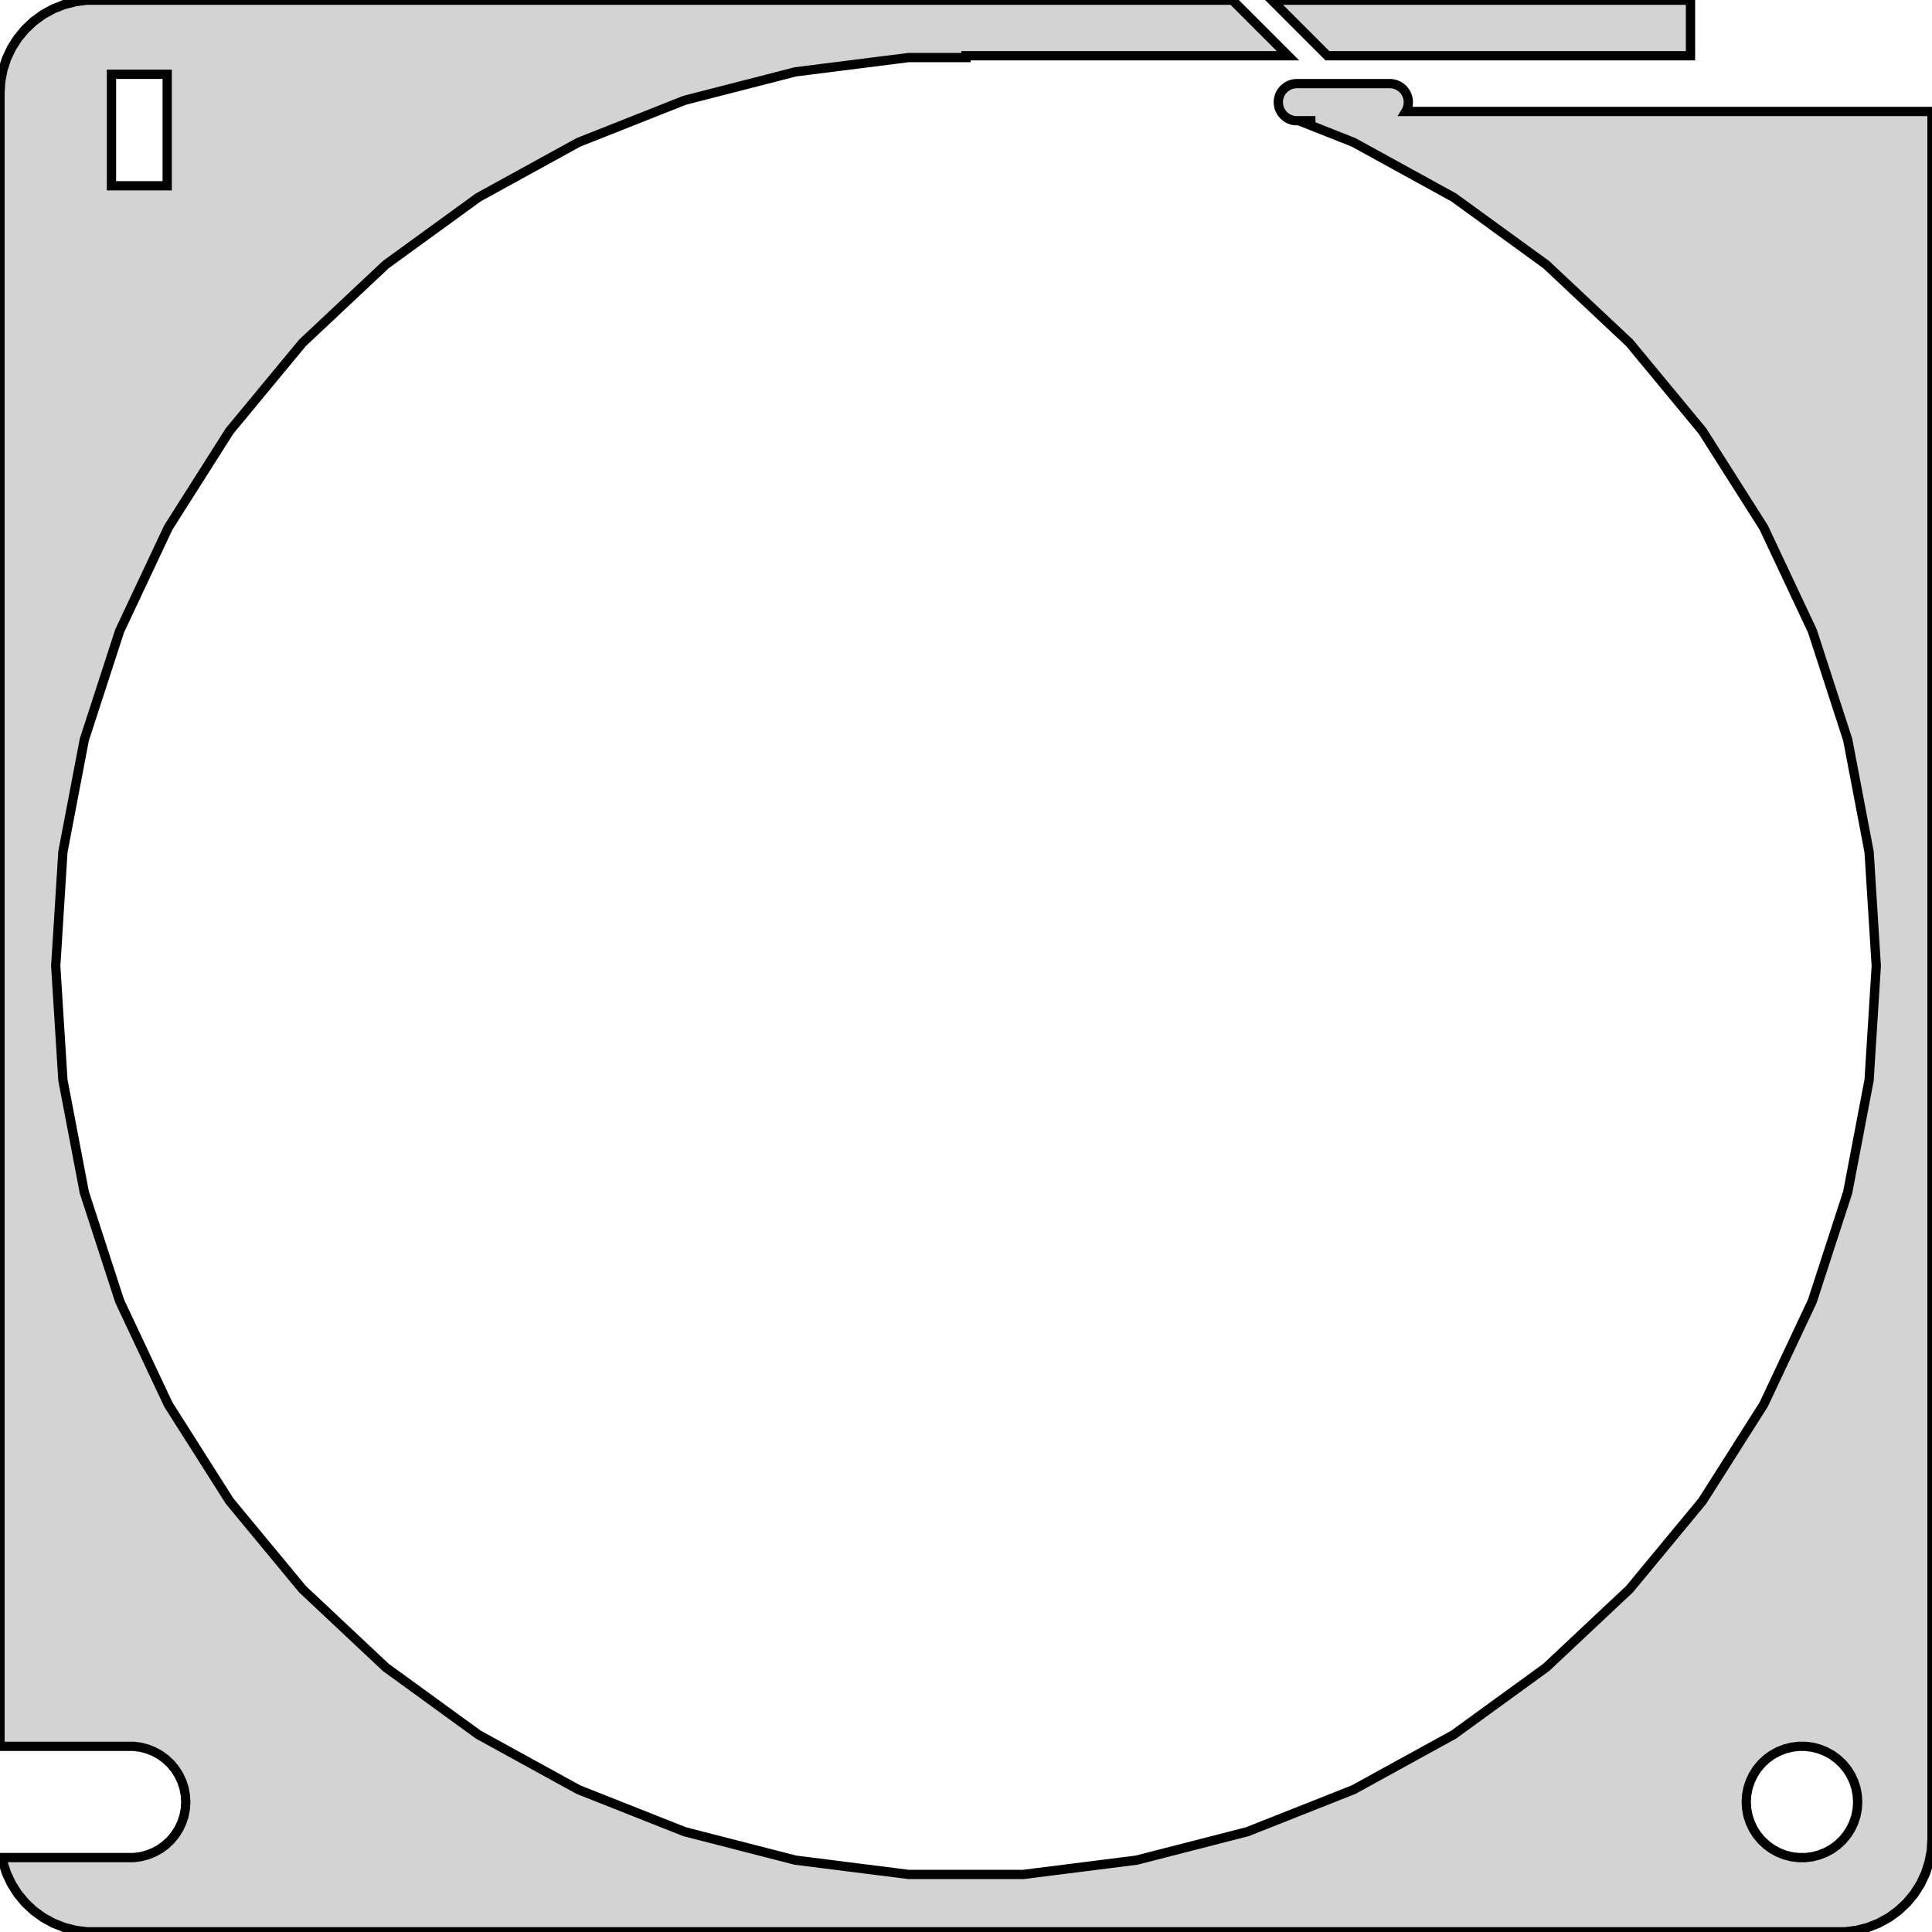
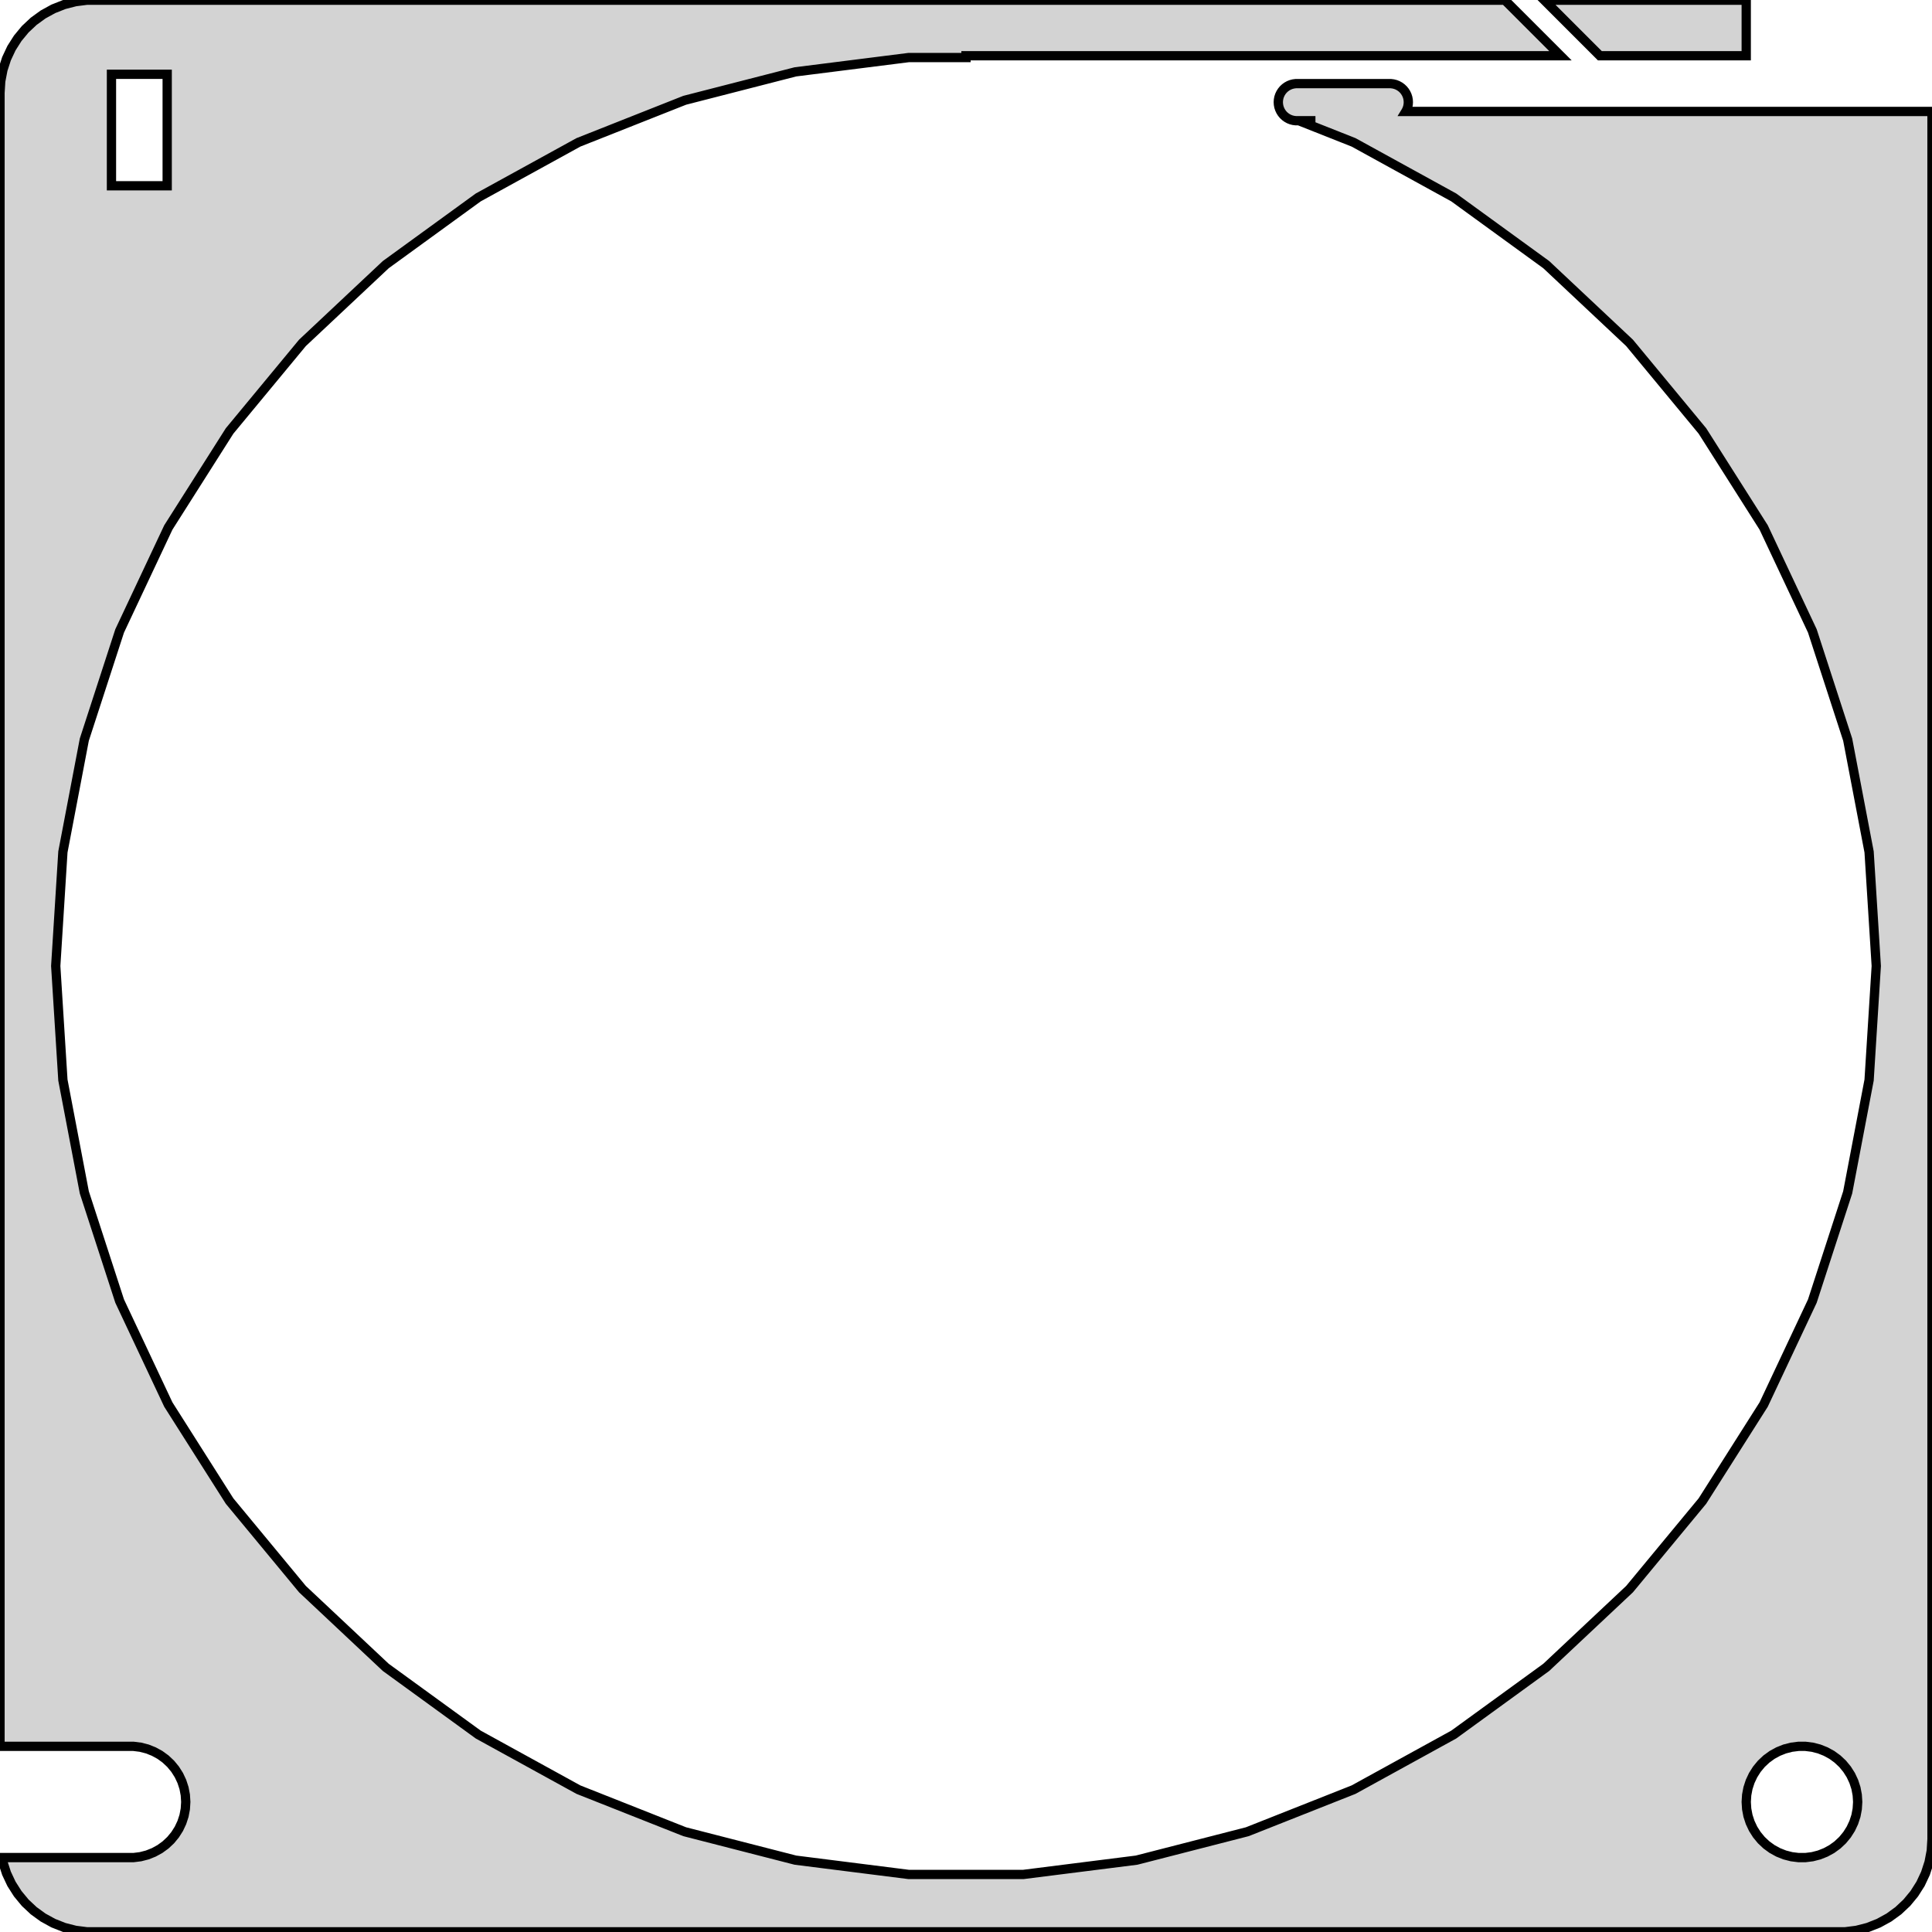
<svg xmlns="http://www.w3.org/2000/svg" width="104mm" height="104mm" viewBox="-52 -280 104 104" version="1.1">
-   <path d=" M 39,-279.99 L 16.465,-279.99 L 19.455,-277 L 39,-277 z M 47.937,-176.089 L 48.545,-176.245 L 49.129,-176.476 L 49.679,-176.778 L 50.187,-177.147 L 50.645,-177.577  L 51.045,-178.061 L 51.382,-178.591 L 51.649,-179.159 L 51.843,-179.757 L 51.961,-180.373 L 52,-181  L 52,-274 L 23.676,-274 L 23.687,-274.018 L 23.741,-274.132 L 23.78,-274.251 L 23.803,-274.375  L 23.811,-274.5 L 23.803,-274.625 L 23.78,-274.749 L 23.741,-274.868 L 23.687,-274.982 L 23.62,-275.088  L 23.54,-275.185 L 23.448,-275.271 L 23.347,-275.344 L 23.237,-275.405 L 23.12,-275.451 L 22.998,-275.482  L 22.874,-275.498 L 17.748,-275.498 L 17.624,-275.482 L 17.502,-275.451 L 17.385,-275.405 L 17.275,-275.344  L 17.174,-275.271 L 17.082,-275.185 L 17.002,-275.088 L 16.935,-274.982 L 16.881,-274.868 L 16.842,-274.749  L 16.819,-274.625 L 16.811,-274.5 L 16.819,-274.375 L 16.842,-274.251 L 16.881,-274.132 L 16.935,-274.018  L 17.002,-273.912 L 17.082,-273.815 L 17.174,-273.729 L 17.275,-273.656 L 17.385,-273.595 L 17.502,-273.549  L 17.624,-273.518 L 17.748,-273.502 L 18.561,-273.502 L 18.561,-273.5 L 17.925,-273.5 L 20.863,-272.337  L 26.256,-269.372 L 31.234,-265.755 L 35.719,-261.543 L 39.642,-256.801 L 42.939,-251.606 L 45.559,-246.038  L 47.461,-240.186 L 48.614,-234.141 L 49,-228 L 48.614,-221.859 L 47.461,-215.814 L 45.559,-209.962  L 42.939,-204.394 L 39.642,-199.199 L 35.719,-194.457 L 31.234,-190.245 L 26.256,-186.628 L 20.863,-183.663  L 15.142,-181.398 L 9.182,-179.868 L 3.077,-179.097 L -3.077,-179.097 L -9.182,-179.868 L -15.142,-181.398  L -20.863,-183.663 L -26.256,-186.628 L -31.234,-190.245 L -35.719,-194.457 L -39.642,-199.199 L -42.939,-204.394  L -45.559,-209.962 L -47.461,-215.814 L -48.614,-221.859 L -49,-228 L -48.614,-234.141 L -47.461,-240.186  L -45.559,-246.038 L -42.939,-251.606 L -39.642,-256.801 L -35.719,-261.543 L -31.234,-265.755 L -26.256,-269.372  L -20.863,-272.337 L -15.142,-274.602 L -9.182,-276.132 L -3.077,-276.903 L 0,-276.903 L 0,-277  L 17.333,-277 L 14.343,-279.99 L -47.314,-279.99 L -47.937,-279.911 L -48.545,-279.755 L -49.129,-279.524  L -49.679,-279.222 L -50.187,-278.853 L -50.645,-278.423 L -51.045,-277.939 L -51.382,-277.409 L -51.649,-276.841  L -51.843,-276.243 L -51.961,-275.627 L -52,-275 L -52,-185.994 L -44.812,-185.994 L -44.438,-185.947  L -44.073,-185.853 L -43.723,-185.714 L -43.392,-185.533 L -43.088,-185.312 L -42.813,-185.054 L -42.573,-184.763  L -42.371,-184.445 L -42.211,-184.104 L -42.094,-183.746 L -42.024,-183.376 L -42,-183 L -42.024,-182.624  L -42.094,-182.254 L -42.211,-181.896 L -42.371,-181.555 L -42.573,-181.237 L -42.813,-180.946 L -43.088,-180.688  L -43.392,-180.467 L -43.723,-180.286 L -44.073,-180.147 L -44.438,-180.053 L -44.812,-180.006 L -51.891,-180.006  L -51.843,-179.757 L -51.649,-179.159 L -51.382,-178.591 L -51.045,-178.061 L -50.645,-177.577 L -50.187,-177.147  L -49.679,-176.778 L -49.129,-176.476 L -48.545,-176.245 L -47.937,-176.089 L -47.314,-176.01 L 47.314,-176.01  z M -46,-270 L -46,-276 L -43,-276 L -43,-270 z M 44.812,-180.006 L 44.438,-180.053 L 44.073,-180.147 L 43.723,-180.286 L 43.392,-180.467 L 43.088,-180.688  L 42.813,-180.946 L 42.573,-181.237 L 42.371,-181.555 L 42.211,-181.896 L 42.094,-182.254 L 42.024,-182.624  L 42,-183 L 42.024,-183.376 L 42.094,-183.746 L 42.211,-184.104 L 42.371,-184.445 L 42.573,-184.763  L 42.813,-185.054 L 43.088,-185.312 L 43.392,-185.533 L 43.723,-185.714 L 44.073,-185.853 L 44.438,-185.947  L 44.812,-185.994 L 45.188,-185.994 L 45.562,-185.947 L 45.927,-185.853 L 46.277,-185.714 L 46.608,-185.533  L 46.912,-185.312 L 47.187,-185.054 L 47.427,-184.763 L 47.629,-184.445 L 47.789,-184.104 L 47.906,-183.746  L 47.976,-183.376 L 48,-183 L 47.976,-182.624 L 47.906,-182.254 L 47.789,-181.896 L 47.629,-181.555  L 47.427,-181.237 L 47.187,-180.946 L 46.912,-180.688 L 46.608,-180.467 L 46.277,-180.286 L 45.927,-180.147  L 45.562,-180.053 L 45.188,-180.006 z " stroke="black" fill="lightgray" stroke-width="0.5" />
+   <path d=" M 42,-279.99 L 31.131,-279.99 L 34.121,-277 L 42,-277 z M 47.937,-176.089 L 48.545,-176.245 L 49.129,-176.476 L 49.679,-176.778 L 50.187,-177.147 L 50.645,-177.577  L 51.045,-178.061 L 51.382,-178.591 L 51.649,-179.159 L 51.843,-179.757 L 51.961,-180.373 L 52,-181  L 52,-274 L 23.676,-274 L 23.687,-274.018 L 23.741,-274.132 L 23.78,-274.251 L 23.803,-274.375  L 23.811,-274.5 L 23.803,-274.625 L 23.78,-274.749 L 23.741,-274.868 L 23.687,-274.982 L 23.62,-275.088  L 23.54,-275.185 L 23.448,-275.271 L 23.347,-275.344 L 23.237,-275.405 L 23.12,-275.451 L 22.998,-275.482  L 22.874,-275.498 L 17.748,-275.498 L 17.624,-275.482 L 17.502,-275.451 L 17.385,-275.405 L 17.275,-275.344  L 17.174,-275.271 L 17.082,-275.185 L 17.002,-275.088 L 16.935,-274.982 L 16.881,-274.868 L 16.842,-274.749  L 16.819,-274.625 L 16.811,-274.5 L 16.819,-274.375 L 16.842,-274.251 L 16.881,-274.132 L 16.935,-274.018  L 17.002,-273.912 L 17.082,-273.815 L 17.174,-273.729 L 17.275,-273.656 L 17.385,-273.595 L 17.502,-273.549  L 17.624,-273.518 L 17.748,-273.502 L 18.561,-273.502 L 18.561,-273.5 L 17.925,-273.5 L 20.863,-272.337  L 26.256,-269.372 L 31.234,-265.755 L 35.719,-261.543 L 39.642,-256.801 L 42.939,-251.606 L 45.559,-246.038  L 47.461,-240.186 L 48.614,-234.141 L 49,-228 L 48.614,-221.859 L 47.461,-215.814 L 45.559,-209.962  L 42.939,-204.394 L 39.642,-199.199 L 35.719,-194.457 L 31.234,-190.245 L 26.256,-186.628 L 20.863,-183.663  L 15.142,-181.398 L 9.182,-179.868 L 3.077,-179.097 L -3.077,-179.097 L -9.182,-179.868 L -15.142,-181.398  L -20.863,-183.663 L -26.256,-186.628 L -31.234,-190.245 L -35.719,-194.457 L -39.642,-199.199 L -42.939,-204.394  L -45.559,-209.962 L -47.461,-215.814 L -48.614,-221.859 L -49,-228 L -48.614,-234.141 L -47.461,-240.186  L -45.559,-246.038 L -42.939,-251.606 L -39.642,-256.801 L -35.719,-261.543 L -31.234,-265.755 L -26.256,-269.372  L -20.863,-272.337 L -15.142,-274.602 L -9.182,-276.132 L -3.077,-276.903 L 0,-276.903 L 0,-277  L 32,-277 L 29.01,-279.99 L -47.314,-279.99 L -47.937,-279.911 L -48.545,-279.755 L -49.129,-279.524  L -49.679,-279.222 L -50.187,-278.853 L -50.645,-278.423 L -51.045,-277.939 L -51.382,-277.409 L -51.649,-276.841  L -51.843,-276.243 L -51.961,-275.627 L -52,-275 L -52,-185.994 L -44.812,-185.994 L -44.438,-185.947  L -44.073,-185.853 L -43.723,-185.714 L -43.392,-185.533 L -43.088,-185.312 L -42.813,-185.054 L -42.573,-184.763  L -42.371,-184.445 L -42.211,-184.104 L -42.094,-183.746 L -42.024,-183.376 L -42,-183 L -42.024,-182.624  L -42.094,-182.254 L -42.211,-181.896 L -42.371,-181.555 L -42.573,-181.237 L -42.813,-180.946 L -43.088,-180.688  L -43.392,-180.467 L -43.723,-180.286 L -44.073,-180.147 L -44.438,-180.053 L -44.812,-180.006 L -51.891,-180.006  L -51.843,-179.757 L -51.649,-179.159 L -51.382,-178.591 L -51.045,-178.061 L -50.645,-177.577 L -50.187,-177.147  L -49.679,-176.778 L -49.129,-176.476 L -48.545,-176.245 L -47.937,-176.089 L -47.314,-176.01 L 47.314,-176.01  z M -46,-270 L -46,-276 L -43,-276 L -43,-270 z M 44.812,-180.006 L 44.438,-180.053 L 44.073,-180.147 L 43.723,-180.286 L 43.392,-180.467 L 43.088,-180.688  L 42.813,-180.946 L 42.573,-181.237 L 42.371,-181.555 L 42.211,-181.896 L 42.094,-182.254 L 42.024,-182.624  L 42,-183 L 42.024,-183.376 L 42.094,-183.746 L 42.211,-184.104 L 42.371,-184.445 L 42.573,-184.763  L 42.813,-185.054 L 43.088,-185.312 L 43.392,-185.533 L 43.723,-185.714 L 44.073,-185.853 L 44.438,-185.947  L 44.812,-185.994 L 45.188,-185.994 L 45.562,-185.947 L 45.927,-185.853 L 46.277,-185.714 L 46.608,-185.533  L 46.912,-185.312 L 47.187,-185.054 L 47.427,-184.763 L 47.629,-184.445 L 47.789,-184.104 L 47.906,-183.746  L 47.976,-183.376 L 48,-183 L 47.976,-182.624 L 47.906,-182.254 L 47.789,-181.896 L 47.629,-181.555  L 47.427,-181.237 L 47.187,-180.946 L 46.912,-180.688 L 46.608,-180.467 L 46.277,-180.286 L 45.927,-180.147  L 45.562,-180.053 L 45.188,-180.006 z " stroke="black" fill="lightgray" stroke-width="0.5" />
</svg>
